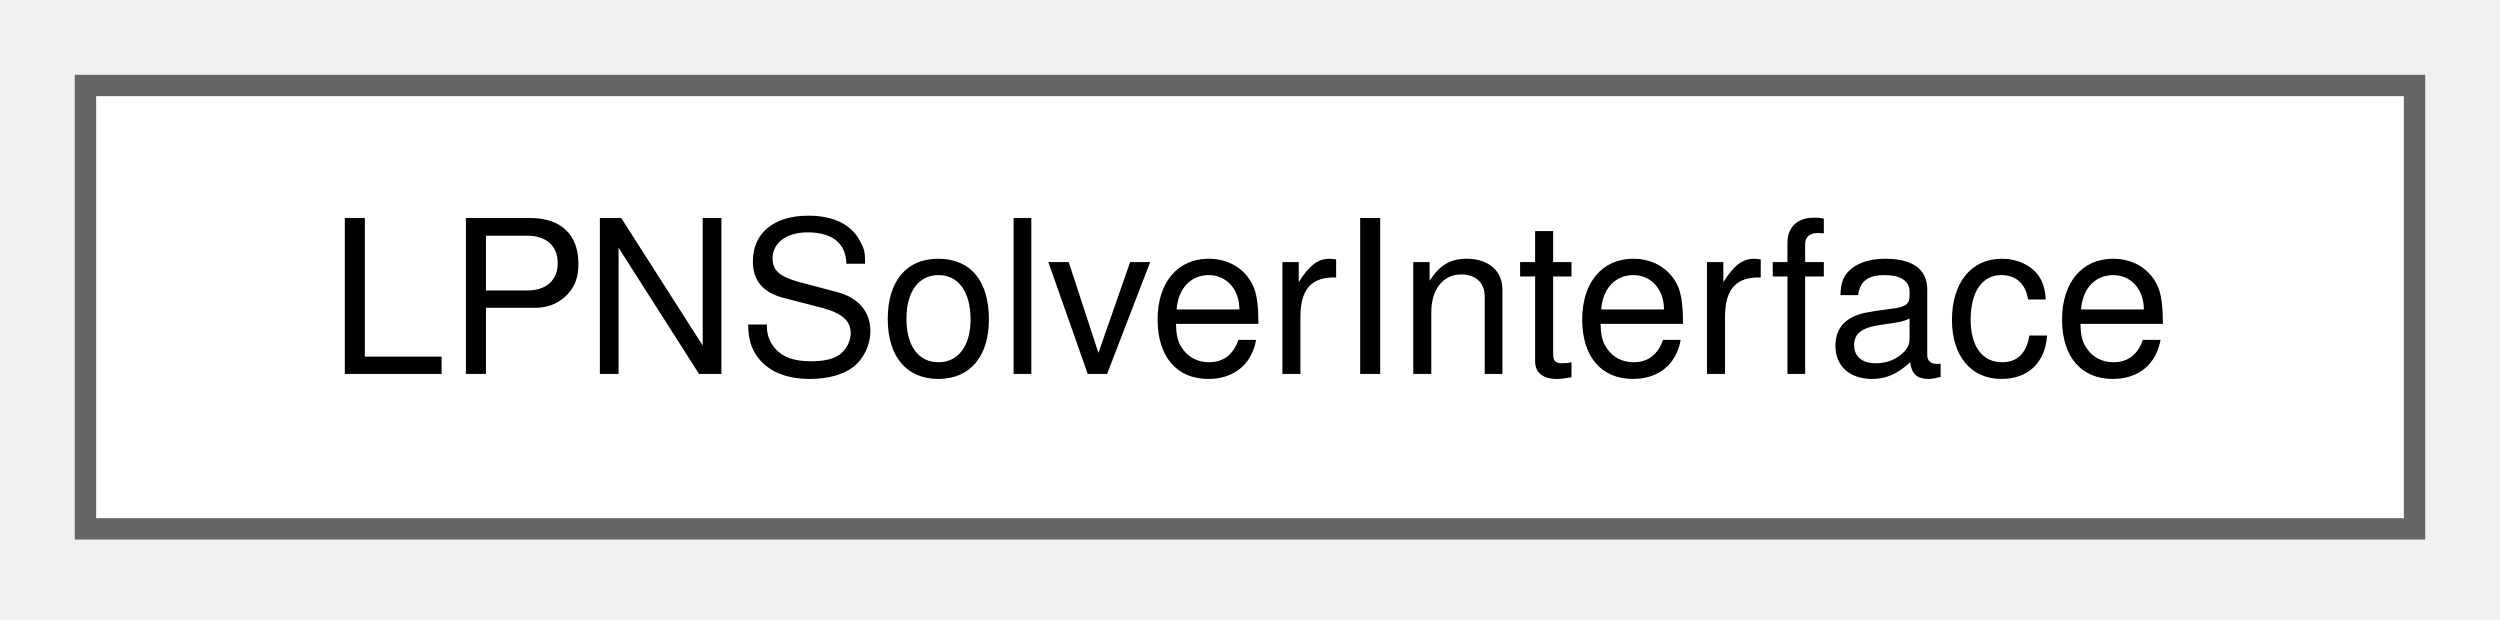
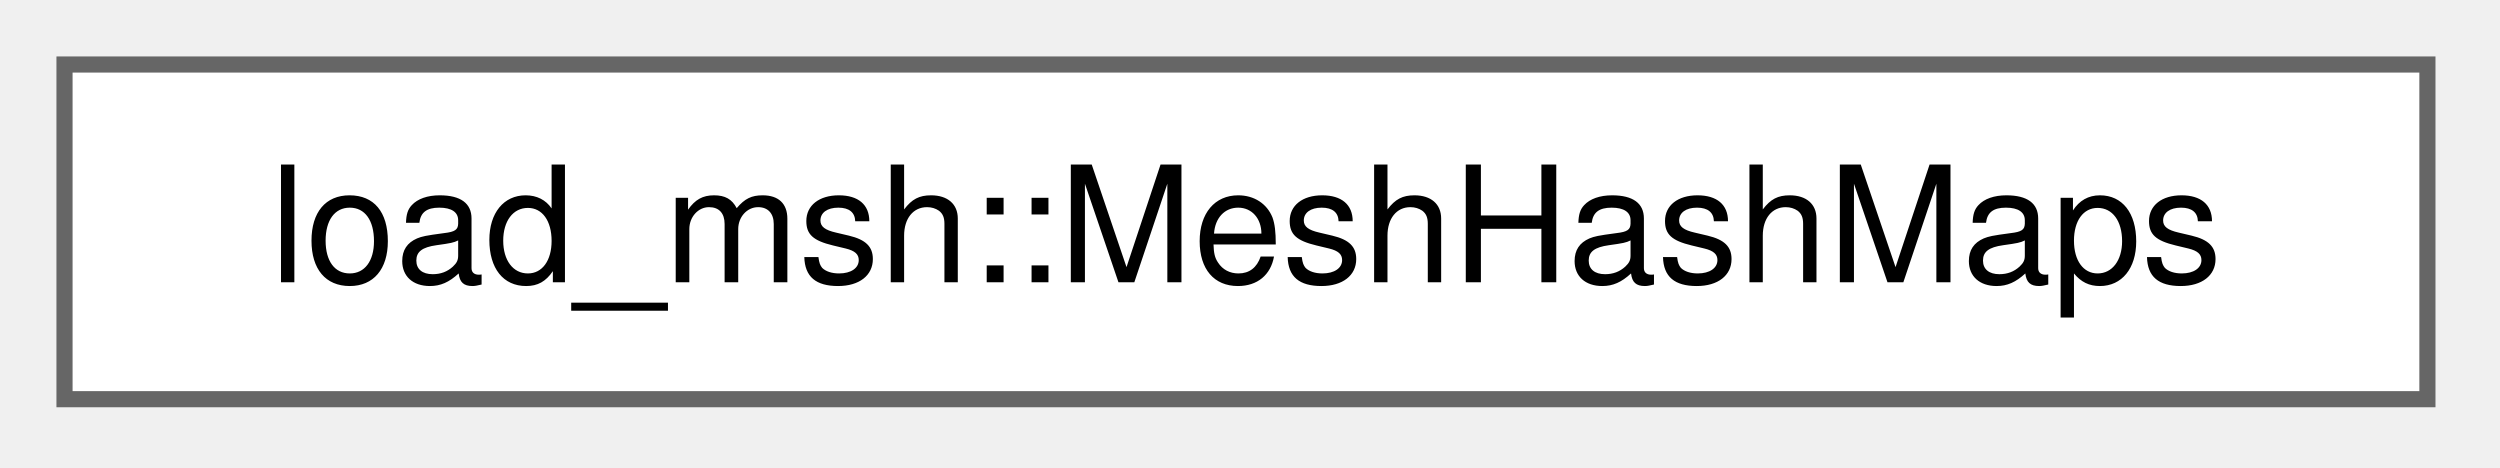
- <svg xmlns="http://www.w3.org/2000/svg" xmlns:xlink="http://www.w3.org/1999/xlink" width="117pt" height="29pt" viewBox="0.00 0.00 117.00 29.00">
+ <svg xmlns="http://www.w3.org/2000/svg" xmlns:xlink="http://www.w3.org/1999/xlink" width="155pt" height="29pt" viewBox="0.00 0.00 155.00 29.00">
  <g id="graph0" class="graph" transform="scale(1 1) rotate(0) translate(4 24.75)">
    <g id="Node000000" class="node">
      <g id="a_Node000000">
-         <a xlink:href="class_l_p_n_solver_interface.html" target="_top" xlink:title=" ">
-           <polygon fill="white" stroke="#666666" points="109,-20.75 0,-20.75 0,0 109,0 109,-20.75" />
-           <text xml:space="preserve" text-anchor="middle" x="54.5" y="-7.25" font-family="Helvetica,sans-Serif" font-size="10.00">LPNSolverInterface</text>
+         <a xlink:href="classload__msh_1_1_mesh_hash_maps.html" target="_top" xlink:title="Generate hash maps for mesh nodes and elements.">
+           <polygon fill="white" stroke="#666666" points="146.5,-20.75 0,-20.75 0,0 146.5,0 146.5,-20.75" />
+           <text xml:space="preserve" text-anchor="middle" x="73.25" y="-7.25" font-family="Helvetica,sans-Serif" font-size="10.00">load_msh::MeshHashMaps</text>
        </a>
      </g>
    </g>
  </g>
</svg>
